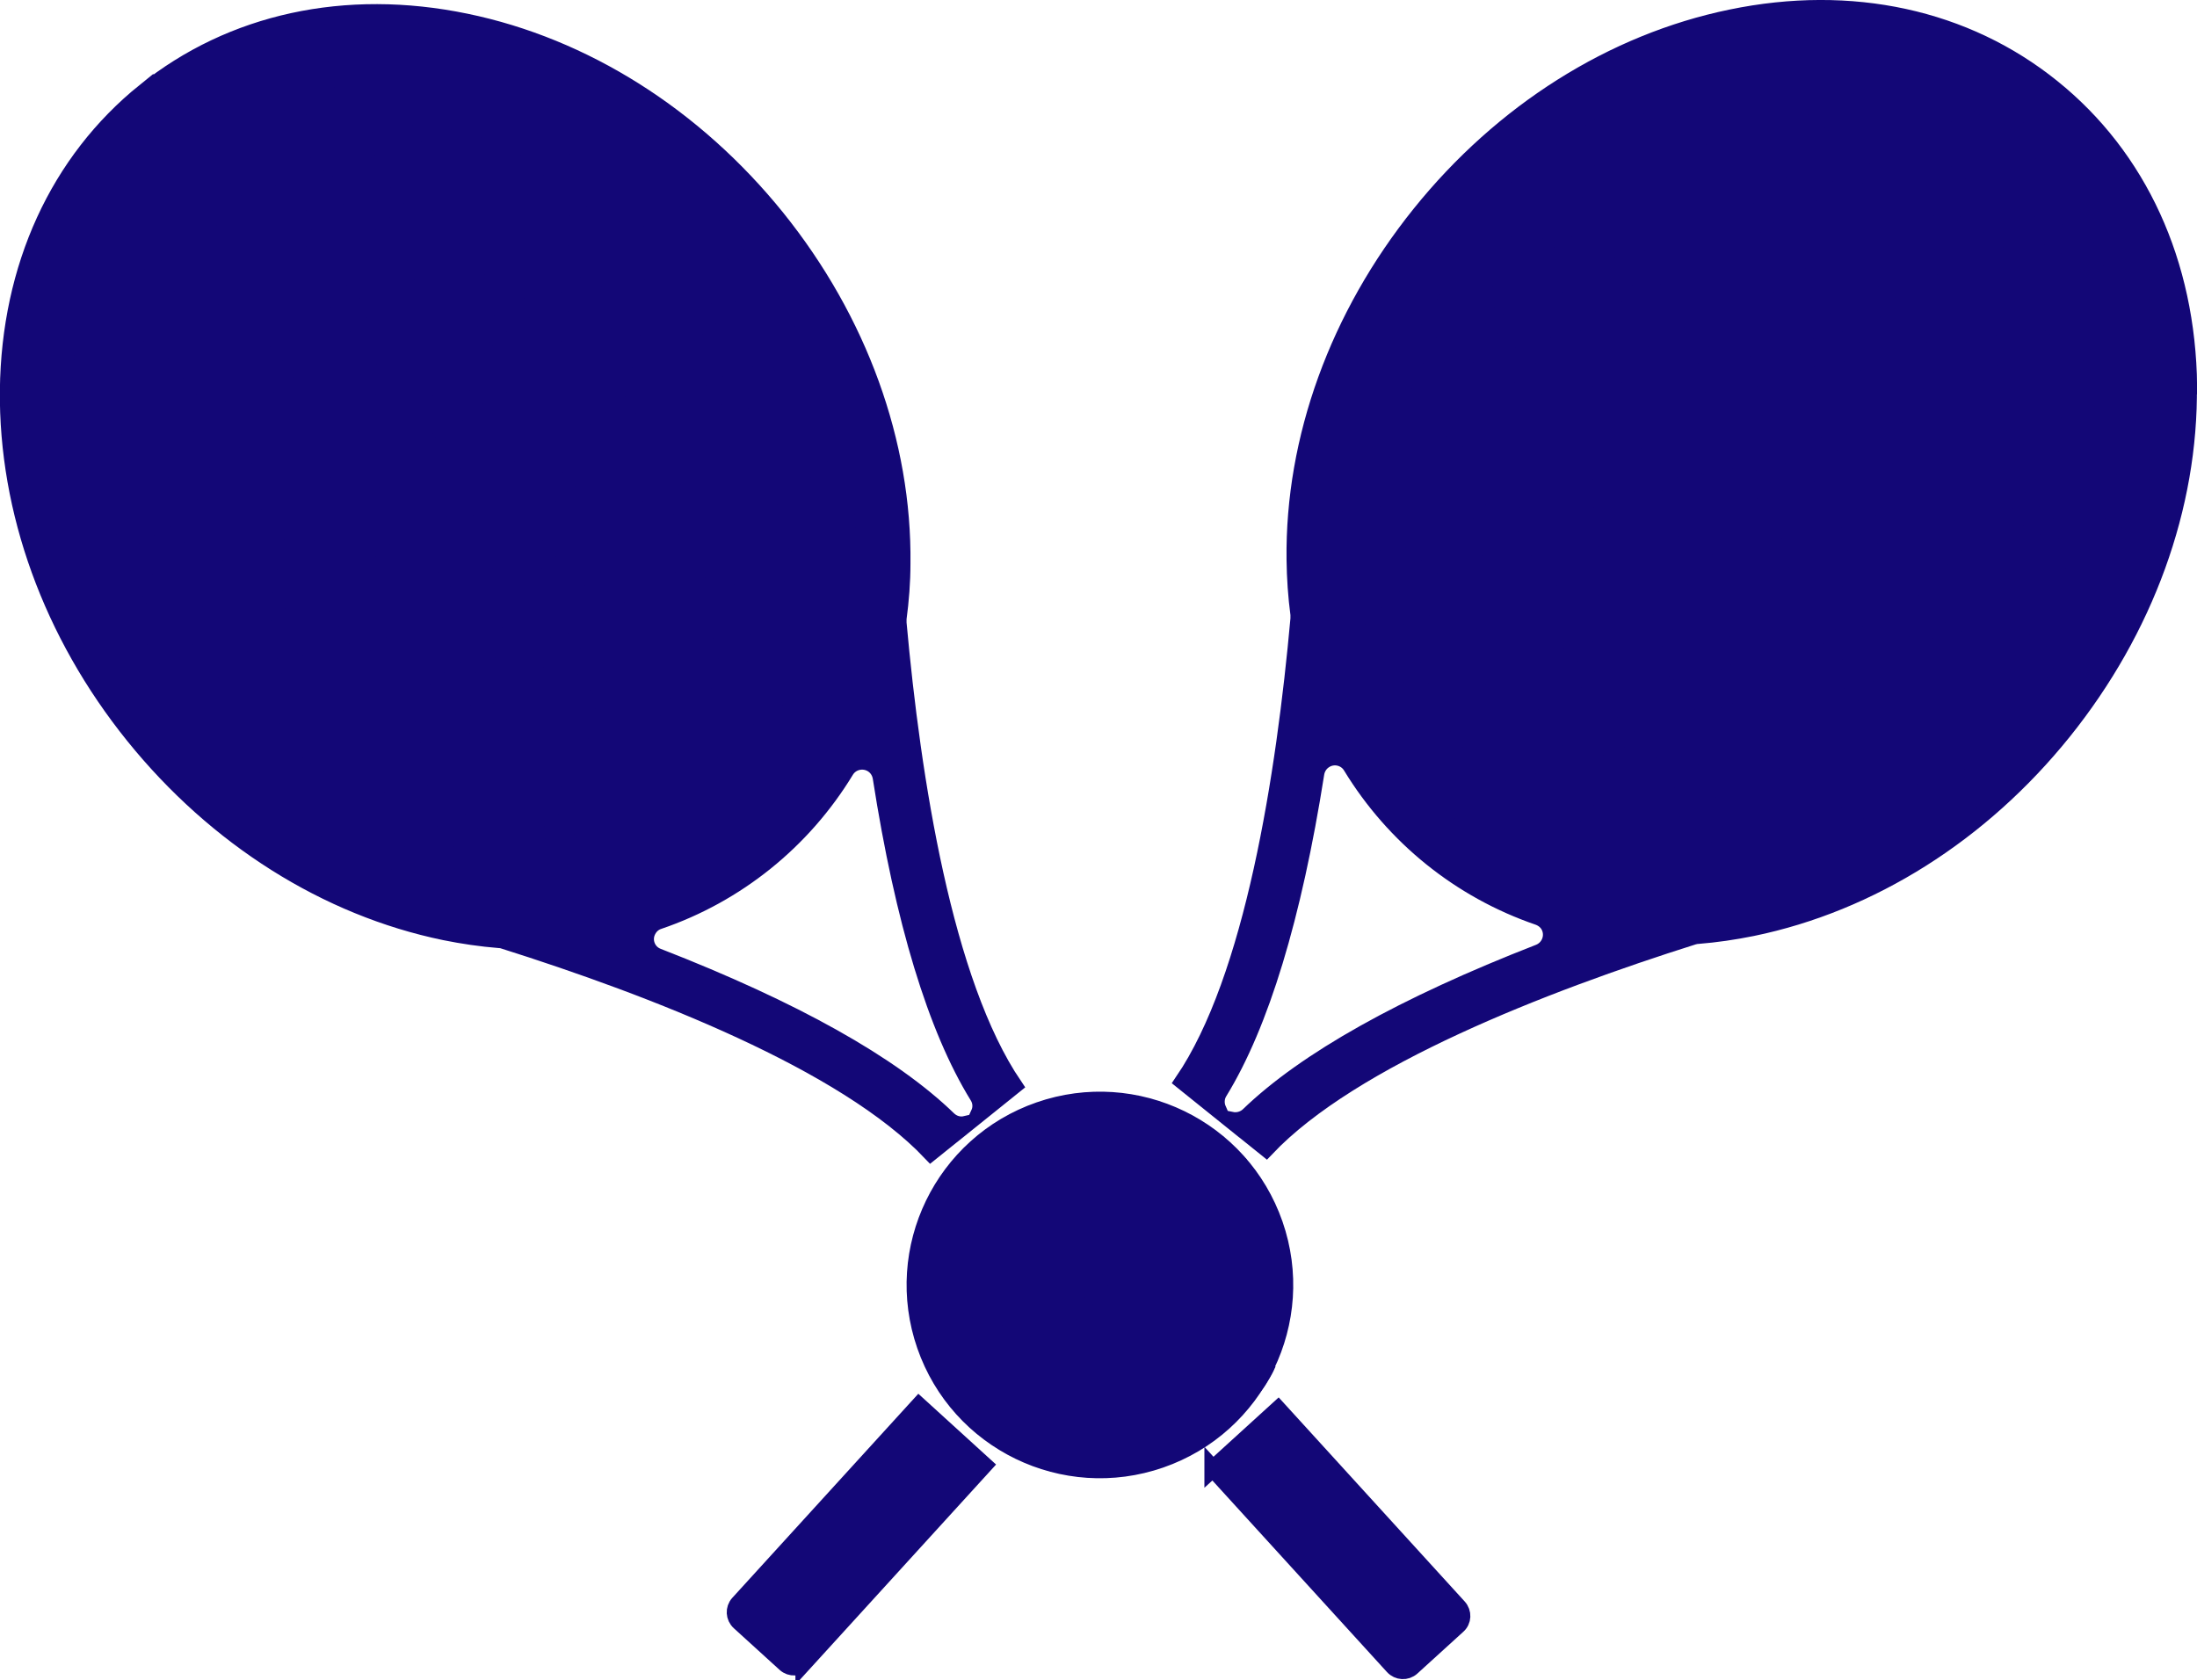
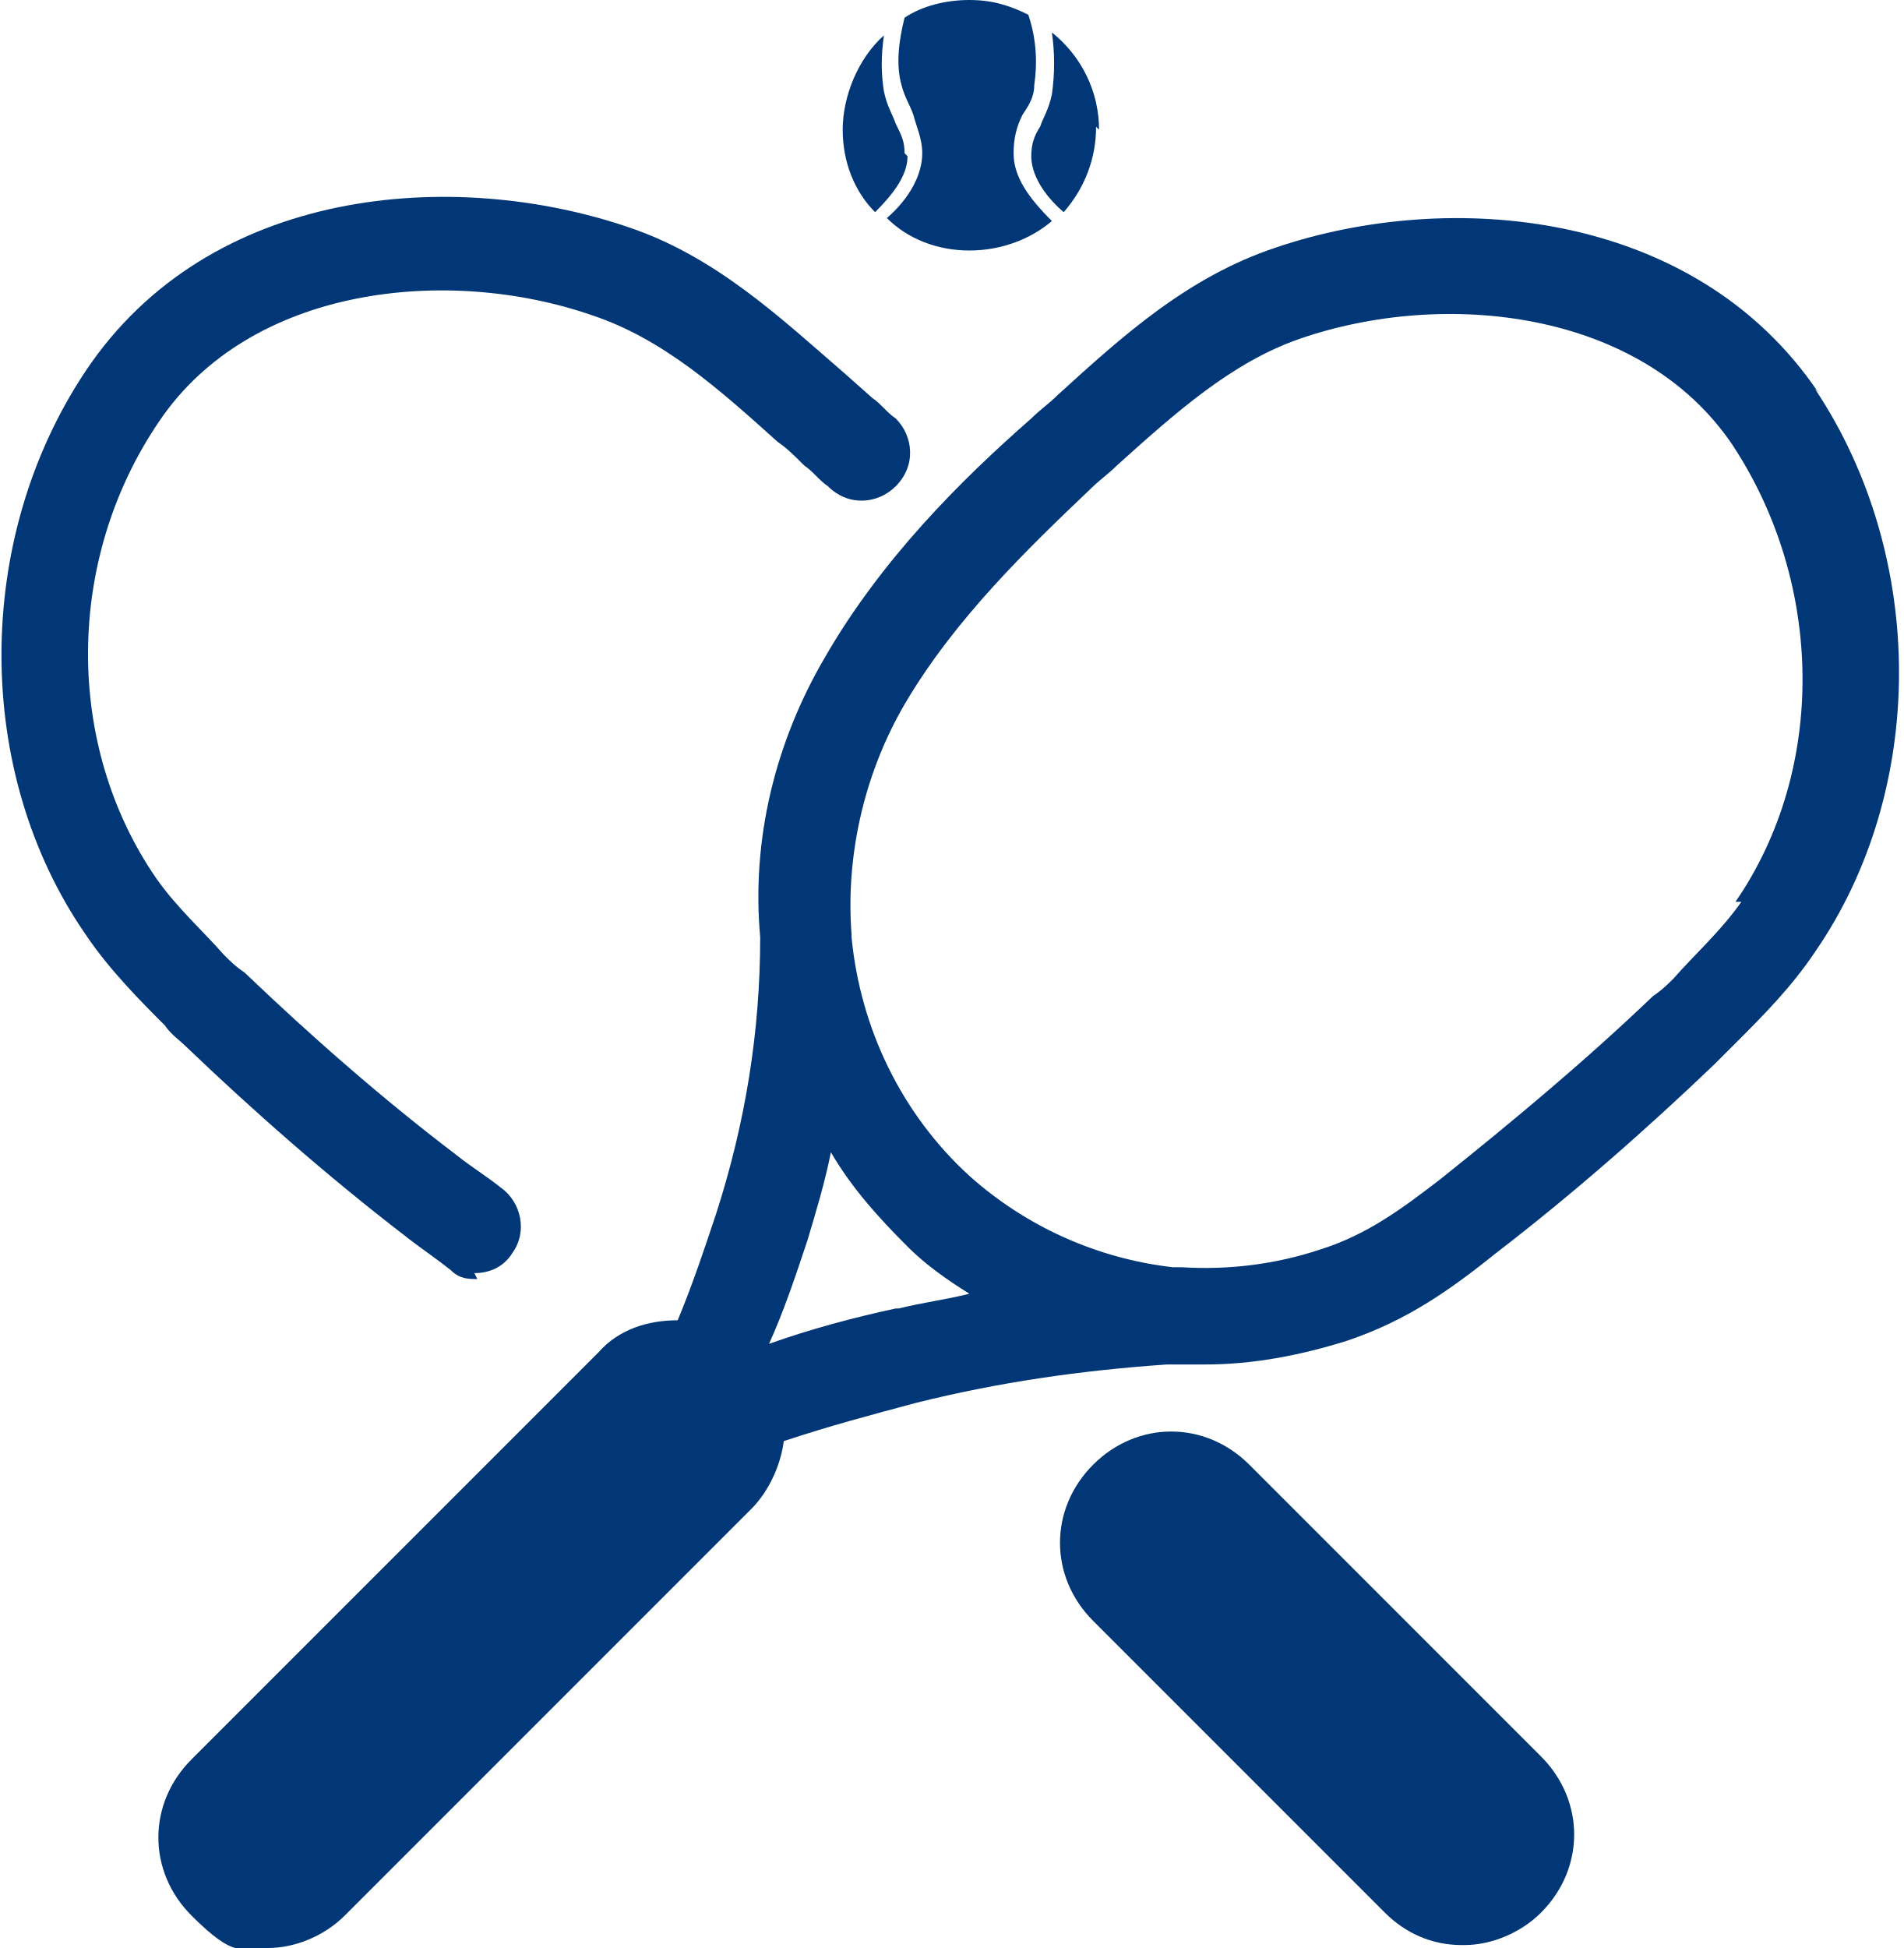
- <svg xmlns="http://www.w3.org/2000/svg" id="Livello_2" data-name="Livello 2" viewBox="0 0 90.14 68.91">
+ <svg xmlns="http://www.w3.org/2000/svg" id="Livello_2" data-name="Livello 2" version="1.1" viewBox="0 0 64.6 66.1">
  <defs>
    <style>
      .cls-1 {
-         stroke-width: .76px;
-       }
- 
-       .cls-1, .cls-2, .cls-3 {
-         fill: #130777;
-         stroke: #130777;
-         stroke-miterlimit: 10;
-       }
- 
-       .cls-2 {
-         stroke-width: .44px;
-       }
- 
-       .cls-3 {
-         stroke-width: .69px;
+         fill: #013777;
+         stroke-width: 0px;
      }
    </style>
  </defs>
-   <g id="Livello_1-2" data-name="Livello 1">
-     <g>
-       <g>
-         <path class="cls-3" d="M49.76,60.27l2.68-2.44,7.4,8.12c.2,.22,.19,.56-.04,.76l-1.88,1.71c-.22,.2-.56,.18-.76-.04l-7.4-8.12ZM5.95,3.76C9.51,.9,14.18-.12,19.11,.9c4.85,1,9.38,3.86,12.76,8.05,3.37,4.19,5.2,9.23,5.14,14.18,0,.75-.06,1.51-.16,2.26,0,.06,0,.12,0,.17,.58,6.42,1.88,14.76,4.75,18.99l-1.43,1.15c.11-.24,.09-.51-.05-.73-1.71-2.77-3.05-7.17-3.97-13.07-.04-.23-.17-.43-.37-.55-.37-.22-.85-.11-1.08,.26-1.76,2.9-4.48,5.09-7.68,6.18-.22,.07-.39,.24-.48,.46-.16,.4,.04,.86,.45,1.01,5.57,2.17,9.58,4.41,11.92,6.68,.19,.18,.45,.26,.71,.2l-1.43,1.15c-3.52-3.71-11.39-6.76-17.53-8.7-.06-.02-.11-.03-.17-.03-.75-.06-1.5-.17-2.24-.32-4.85-1-9.38-3.86-12.76-8.05C2.11,26,.29,20.96,.34,16c.06-5.03,2.05-9.38,5.61-12.25Z" />
-         <path class="cls-1" d="M30.13,10.35C23.88,2.6,13.67,.42,7.36,5.5s-6.37,15.53-.13,23.28c3,3.73,7.01,6.29,11.28,7.23,.58,.13,1.17,.22,1.76,.29,3.67,.4,7.07-.52,9.73-2.66,6.31-5.08,6.37-15.53,.13-23.28h0ZM13.46,6.39l-2.67,2.15-1.83-2.27c.97-.67,2.05-1.17,3.19-1.49l1.31,1.62Zm6.72,13.8l-2.15-2.67,2.67-2.15,2.15,2.67-2.67,2.15Zm3.65-.92l2.15,2.67-2.67,2.15-2.15-2.67,2.67-2.15Zm-4.87,1.91l-2.67,2.15-2.15-2.67,2.67-2.15,2.15,2.67Zm-5.79-1.74l-2.15-2.67,2.67-2.15,2.15,2.67-2.67,2.15Zm-1.39-9.68l2.67-2.15,2.15,2.67-2.67,2.15-2.15-2.67Zm5.79,1.74l2.15,2.67-2.67,2.15-2.15-2.67,2.67-2.15Zm1.22-.98l2.67-2.15,2.15,2.67-2.67,2.15-2.15-2.67Zm5.79,1.74l2.15,2.67-2.67,2.15-2.15-2.67,2.67-2.15Zm3.13,3.89l2.15,2.67-2.67,2.15-2.15-2.67,2.67-2.15Zm-.76,7.01l2.15,2.67-2.67,2.15-2.15-2.67,2.67-2.15Zm-1.74,5.79l-2.67,2.15-2.15-2.67,2.67-2.15,2.15,2.67Zm-5.79-1.74l-2.15-2.67,2.67-2.15,2.15,2.67-2.67,2.15Zm-1.22,.98l-2.67,2.15-2.15-2.67,2.67-2.15,2.15,2.67Zm-5.79-1.74l-2.15-2.67,2.67-2.15,2.15,2.67-2.67,2.15Zm-3.13-3.89l-2.15-2.67,2.67-2.15,2.15,2.67-2.67,2.15Zm.76-7.01l-2.15-2.67,2.67-2.15,2.15,2.67-2.67,2.15Zm3.85-11.13c.71-.09,1.42-.12,2.13-.09l-1.33,1.07-.8-.99h0Zm6.59,2.73l-2.67,2.15-2.15-2.67,2.53-2.03c.09,.02,.18,.03,.27,.05l2.01,2.5Zm1.58-1.27l-.36,.29-.55-.69c.31,.12,.61,.26,.91,.4Zm1.51,.8c1.02,.61,1.98,1.3,2.87,2.08l-1.6,1.29-2.15-2.67,.88-.71h0Zm5.34,4.66c.3,.38,.58,.76,.85,1.15l-1.81,1.45-2.15-2.67,1.77-1.43c.46,.47,.9,.97,1.33,1.49h0Zm1.71,2.47c.6,1.01,1.1,2.07,1.51,3.18l-1.04,.84-2.15-2.67,1.67-1.35h0Zm2.02,4.78c.14,.53,.26,1.06,.35,1.58l-.91-1.13,.56-.45h0Zm.36,4.1l-2.67,2.15-2.15-2.67,2.67-2.15,2.15,2.67Zm.12,1.91c-.11,.98-.33,1.95-.66,2.88l-1.15-1.43,1.81-1.45h0Zm-3.55,7.25l-2.15-2.67,2.67-2.15,1.66,2.06c-.46,.86-1.02,1.65-1.69,2.36l-.49,.39Zm-1.7,1.37c-.83,.5-1.73,.89-2.67,1.15l-1.66-2.06,2.67-2.15,2.15,2.67-.48,.39h0Zm-4.4,1.5c-.98,.12-1.97,.13-2.95,.02l1.8-1.45,1.15,1.43h0Zm-6.94-3.17l2.67-2.15,2.15,2.67-2.67,2.15-2.15-2.67Zm-.31,2.11c-.5-.2-.99-.42-1.47-.67l.56-.45,.91,1.13h0Zm-2.93-1.51c-.99-.63-1.92-1.35-2.78-2.15l1.68-1.35,2.15,2.67-1.04,.84h0Zm-4.83-4.35c-.42-.53-.81-1.07-1.17-1.61l1.77-1.42,2.15,2.67-1.81,1.45c-.32-.35-.63-.71-.94-1.08h0Zm-1.99-2.97c-.57-1.04-1.05-2.12-1.42-3.25l.88-.71,2.15,2.67-1.6,1.29h0Zm-1.89-4.89c-.08-.33-.14-.65-.19-.98l.55,.69-.36,.29h0Zm-.43-3.77c0-.09,0-.18,0-.28l2.53-2.03,2.15,2.67-2.67,2.15-2.01-2.5h0Zm.22-2.46c.12-.7,.3-1.39,.54-2.06l.8,.99-1.33,1.07h0Zm1.25-3.68c.55-1.04,1.28-1.99,2.14-2.8l1.83,2.28-2.67,2.15-1.3-1.62Z" />
-       </g>
-       <g>
-         <circle class="cls-2" cx="45.13" cy="52.73" r="7.71" transform="translate(-14.79 17.7) rotate(-19.13)" />
-         <path class="cls-2" d="M50.97,47.68s0,0,0,.01c.02,.03,.03,.04,.03,.04,0,0-.01-.01-.04-.03-.03-.02-.07-.06-.12-.1-.11-.08-.28-.19-.51-.27-.23-.08-.52-.12-.84-.05-.9,.2-1.65,.99-2.2,1.7-.97,1.25-1.34,2.82-2.31,4.06-.57,.72-1.32,1.27-2.22,1.51s-1.83,.1-2.71-.2c-.5-.18-.97-.42-1.34-.73-.38-.31-.67-.67-.86-1.02-.21-.38-.3-.73-.35-.97" />
-         <path class="cls-2" d="M52.13,55.99c-.04,.1-.11,.25-.21,.42-.16,.28-.44,.75-.97,1.12-.33,.23-.67,.34-.92,.43-.45,.15-.81,.21-1.1,.25-.39,.05-.79,.07-1.19,.07-.41,0-.82-.04-1.23-.1-.2-.03-.4-.06-.61-.11-.11-.02-.2-.04-.29-.06-.05-.01-.09-.02-.15-.03l-.13-.02c-.35-.08-.7-.12-1.03-.12-.16,0-.33,0-.48,.03-.08,0-.16,.02-.23,.03-.08,.01-.15,.04-.22,.05-.07,.02-.15,.03-.21,.06-.07,.02-.13,.05-.2,.07-.03,.01-.07,.02-.1,.04-.03,.01-.06,.03-.09,.04-.06,.03-.12,.06-.18,.08-.11,.06-.22,.13-.32,.19-.09,.07-.19,.13-.27,.2-.08,.07-.16,.13-.22,.2-.07,.06-.13,.13-.18,.18-.11,.11-.18,.21-.22,.27-.02,.03-.04,.05-.05,.06,0,.01-.01,.02-.02,.03" />
-       </g>
-       <g>
-         <path class="cls-3" d="M32.98,68.23c-.2,.22-.54,.24-.76,.04l-1.88-1.71c-.22-.2-.24-.54-.04-.76l7.4-8.12,2.68,2.44-7.4,8.12ZM89.79,15.84c.06,4.95-1.77,9.99-5.14,14.18-3.37,4.19-7.9,7.05-12.76,8.05-.74,.15-1.49,.26-2.24,.32-.06,0-.12,.02-.17,.03-6.14,1.94-14.01,4.99-17.53,8.7l-1.43-1.15c.25,.05,.52-.02,.71-.2,2.34-2.26,6.35-4.51,11.92-6.68,.4-.16,.6-.61,.45-1.01-.08-.22-.26-.38-.48-.46-3.21-1.1-5.92-3.29-7.68-6.18-.22-.37-.71-.49-1.08-.26-.2,.12-.33,.32-.37,.55-.93,5.9-2.27,10.3-3.97,13.07-.14,.22-.15,.5-.05,.73l-1.43-1.15c2.88-4.23,4.17-12.57,4.75-18.99,0-.06,0-.12,0-.17-.1-.75-.15-1.5-.16-2.26-.06-4.95,1.77-9.99,5.14-14.18,3.37-4.19,7.9-7.05,12.76-8.05,4.93-1.02,9.61,0,13.16,2.86,3.56,2.86,5.55,7.21,5.61,12.25Z" />
-         <path class="cls-1" d="M60.01,10.18c-6.24,7.76-6.19,18.2,.13,23.28,2.66,2.14,6.06,3.06,9.73,2.66,.59-.06,1.18-.16,1.76-.29,4.27-.93,8.28-3.5,11.28-7.23,6.24-7.76,6.19-18.2-.13-23.28-6.31-5.08-16.53-2.91-22.77,4.85h0Zm17.97-5.59c1.14,.32,2.22,.82,3.19,1.49l-1.83,2.27-2.67-2.15,1.31-1.62Zm-10.69,13.28l2.15-2.67,2.67,2.15-2.15,2.67-2.67-2.15Zm1.68,3.37l-2.15,2.67-2.67-2.15,2.15-2.67,2.67,2.15Zm4.35-2.9l2.67,2.15-2.15,2.67-2.67-2.15,2.15-2.67Zm.98-1.22l2.15-2.67,2.67,2.15-2.15,2.67-2.67-2.15Zm1.91-4.87l-2.67-2.15,2.15-2.67,2.67,2.15-2.15,2.67Zm-.98,1.22l-2.15,2.67-2.67-2.15,2.15-2.67,2.67,2.15Zm-6.03-.46l-2.67-2.15,2.15-2.67,2.67,2.15-2.15,2.67Zm-.98,1.22l-2.15,2.67-2.67-2.15,2.15-2.67,2.67,2.15Zm-3.13,3.89l-2.15,2.67-2.67-2.15,2.15-2.67,2.67,2.15Zm.76,7.01l-2.15,2.67-2.67-2.15,2.15-2.67,2.67,2.15Zm1.22,.98l2.67,2.15-2.15,2.67-2.67-2.15,2.15-2.67Zm.98-1.22l2.15-2.67,2.67,2.15-2.15,2.67-2.67-2.15Zm6.03,.46l2.67,2.15-2.15,2.67-2.67-2.15,2.15-2.67Zm.98-1.22l2.15-2.67,2.67,2.15-2.15,2.67-2.67-2.15Zm3.13-3.89l2.15-2.67,2.67,2.15-2.15,2.67-2.67-2.15Zm-.76-7.01l2.15-2.67,2.67,2.15-2.15,2.67-2.67-2.15Zm-1.18-8.99l-.8,.99-1.33-1.07c.71-.03,1.42,0,2.13,.09h0Zm-4.58,.23c.09-.02,.18-.03,.27-.05l2.53,2.03-2.15,2.67-2.67-2.15,2.01-2.5Zm-2.68,.83l-.55,.69-.36-.29c.3-.14,.61-.28,.91-.4Zm-2.42,1.2l.88,.71-2.15,2.67-1.6-1.29c.89-.78,1.85-1.48,2.87-2.08h0Zm-5.34,4.66c.42-.53,.86-1.02,1.33-1.49l1.77,1.43-2.15,2.67-1.81-1.45c.27-.39,.55-.77,.85-1.15h0Zm-1.71,2.47l1.67,1.35-2.15,2.67-1.04-.84c.41-1.1,.91-2.16,1.51-3.18h0Zm-2.02,4.78l.56,.45-.91,1.13c.09-.53,.21-1.05,.35-1.58h0Zm1.78,1.44l2.67,2.15-2.15,2.67-2.67-2.15,2.15-2.67Zm-2.27,4.58l1.81,1.45-1.15,1.43c-.33-.93-.55-1.9-.66-2.88h0Zm3.06,6.86c-.67-.71-1.24-1.5-1.69-2.36l1.66-2.06,2.67,2.15-2.15,2.67-.49-.39Zm2.19,1.76l-.48-.39,2.15-2.67,2.67,2.15-1.66,2.06c-.94-.26-1.83-.65-2.67-1.15h0Zm4.4,1.5l1.15-1.43,1.8,1.45c-.98,.1-1.97,.1-2.95-.02h0Zm4.8-.5l-2.67-2.15,2.15-2.67,2.67,2.15-2.15,2.67Zm2.46-.56l.91-1.13,.56,.45c-.48,.25-.97,.47-1.47,.67h0Zm2.93-1.51l-1.04-.84,2.15-2.67,1.68,1.35c-.86,.8-1.79,1.52-2.78,2.15h0Zm4.83-4.35c-.3,.37-.61,.73-.94,1.08l-1.81-1.45,2.15-2.67,1.77,1.42c-.36,.55-.75,1.09-1.17,1.61h0Zm1.99-2.97l-1.6-1.29,2.15-2.67,.88,.71c-.37,1.12-.85,2.21-1.42,3.25h0Zm1.89-4.89l-.36-.29,.55-.69c-.06,.33-.12,.65-.19,.98h0Zm.43-3.77l-2.01,2.5-2.67-2.15,2.15-2.67,2.53,2.03c0,.09,0,.18,0,.28h0Zm-.22-2.46l-1.33-1.07,.8-.99c.24,.67,.42,1.36,.54,2.06h0Zm-2.55-2.06l-2.67-2.15,1.83-2.28c.86,.81,1.58,1.76,2.14,2.8l-1.3,1.62Z" />
-       </g>
-     </g>
+   <path class="cls-1" d="M61.7,13.3c-4.2-6.2-12.5-6.9-18.4-4.9-3,1-5.2,3-7.4,5-.3.3-.6.5-.9.8-2.4,2.1-5.1,4.8-7,8.1-1.7,2.9-2.5,6.2-2.2,9.5,0,3.2-.5,6.3-1.5,9.4-.4,1.2-.8,2.4-1.3,3.6-1,0-2,.3-2.7,1.1l-13.8,13.8c-1.5,1.5-1.5,3.8,0,5.3s1.7,1.1,2.6,1.1,1.9-.4,2.6-1.1l13.8-13.8c.6-.6,1-1.5,1.1-2.3,1.5-.5,3-.9,4.5-1.3,2.8-.7,5.6-1.1,8.5-1.3h.2c.3,0,.7,0,1.1,0,1.6,0,3.2-.3,4.8-.8,2.1-.7,3.6-1.8,5.1-3,2.6-2,5.1-4.2,7.4-6.4.2-.2.5-.5.7-.7.9-.9,1.9-1.9,2.7-3.1,3.8-5.5,3.8-13.4,0-19.1ZM30.4,44.4c-1.4.3-2.9.7-4.3,1.2.5-1.1.9-2.3,1.3-3.5.3-1,.6-2,.8-3,.7,1.2,1.6,2.2,2.6,3.2.6.6,1.3,1.1,2.1,1.6-.8.2-1.6.3-2.4.5ZM59.1,30.6c-.7,1-1.6,1.8-2.3,2.6-.2.2-.4.4-.7.6-2.3,2.2-4.7,4.2-7.2,6.2-1.3,1-2.5,1.9-4.1,2.4-1.5.5-3.1.7-4.7.6h-.3c-2.6-.3-5-1.4-6.9-3.1-2.3-2.1-3.7-5-4-8.1,0,0,0,0,0-.1-.2-2.6.4-5.4,1.8-7.8,1.7-2.9,4.2-5.3,6.3-7.3.3-.3.6-.5.9-.8,2-1.8,3.9-3.5,6.2-4.3,4.9-1.7,11.6-1,14.7,3.6,3.1,4.7,3.2,11,.1,15.5Z" />
+   <path class="cls-1" d="M16.2,43.4c-.3,0-.6,0-.9-.3-.5-.4-1.1-.8-1.6-1.2-2.6-2-5.1-4.2-7.4-6.4-.2-.2-.5-.4-.7-.7-.8-.8-1.9-1.9-2.7-3.1-3.8-5.5-3.8-13.4,0-19.1,4.2-6.3,12.5-6.9,18.4-4.9,3,1,5.2,3.1,7.4,5l.9.8c.3.2.5.5.8.7.6.6.7,1.6,0,2.3-.6.6-1.6.7-2.3,0-.3-.2-.5-.5-.8-.7-.3-.3-.6-.6-.9-.8-2-1.8-3.9-3.5-6.3-4.3-4.9-1.7-11.6-1-14.7,3.6-3.2,4.7-3.2,11-.1,15.5.7,1,1.6,1.8,2.3,2.6.2.2.4.4.7.6,2.3,2.2,4.7,4.3,7.2,6.2.5.4,1,.7,1.5,1.1.7.5.9,1.5.4,2.2-.3.5-.8.7-1.3.7Z" />
+   <path class="cls-1" d="M49.6,66c-1,0-1.9-.4-2.6-1.1l-9.9-9.9c-1.5-1.5-1.5-3.8,0-5.3,1.5-1.5,3.8-1.5,5.3,0l9.9,9.9c1.5,1.5,1.5,3.8,0,5.3-.7.7-1.7,1.1-2.6,1.1Z" />
+   <g>
+     <path class="cls-1" d="M30.8,5.3c0,.6-.4,1.2-1.1,1.9-.7-.7-1.1-1.7-1.1-2.8s.5-2.4,1.4-3.2c-.1.7-.1,1.3,0,1.9.1.5.3.8.4,1.1.2.4.3.6.3,1Z" />
+     <path class="cls-1" d="M35.7,7.5c-.7.6-1.7,1-2.8,1s-2.1-.4-2.8-1.1c.8-.7,1.2-1.5,1.2-2.2,0-.5-.2-.9-.3-1.3-.1-.3-.3-.6-.4-1-.2-.7-.1-1.5.1-2.3.6-.4,1.4-.6,2.2-.6s1.4.2,2,.5c.3.9.3,1.7.2,2.4,0,.4-.2.7-.4,1-.2.4-.3.8-.3,1.3,0,.8.5,1.5,1.3,2.3Z" />
+     <path class="cls-1" d="M37.2,4.3c0,1.1-.4,2.1-1.1,2.9-.7-.6-1.1-1.3-1.1-1.9,0-.4.1-.7.3-1,.1-.3.3-.6.4-1.1.1-.7.1-1.4,0-2.1,1,.8,1.6,2,1.6,3.3Z" />
  </g>
</svg>
